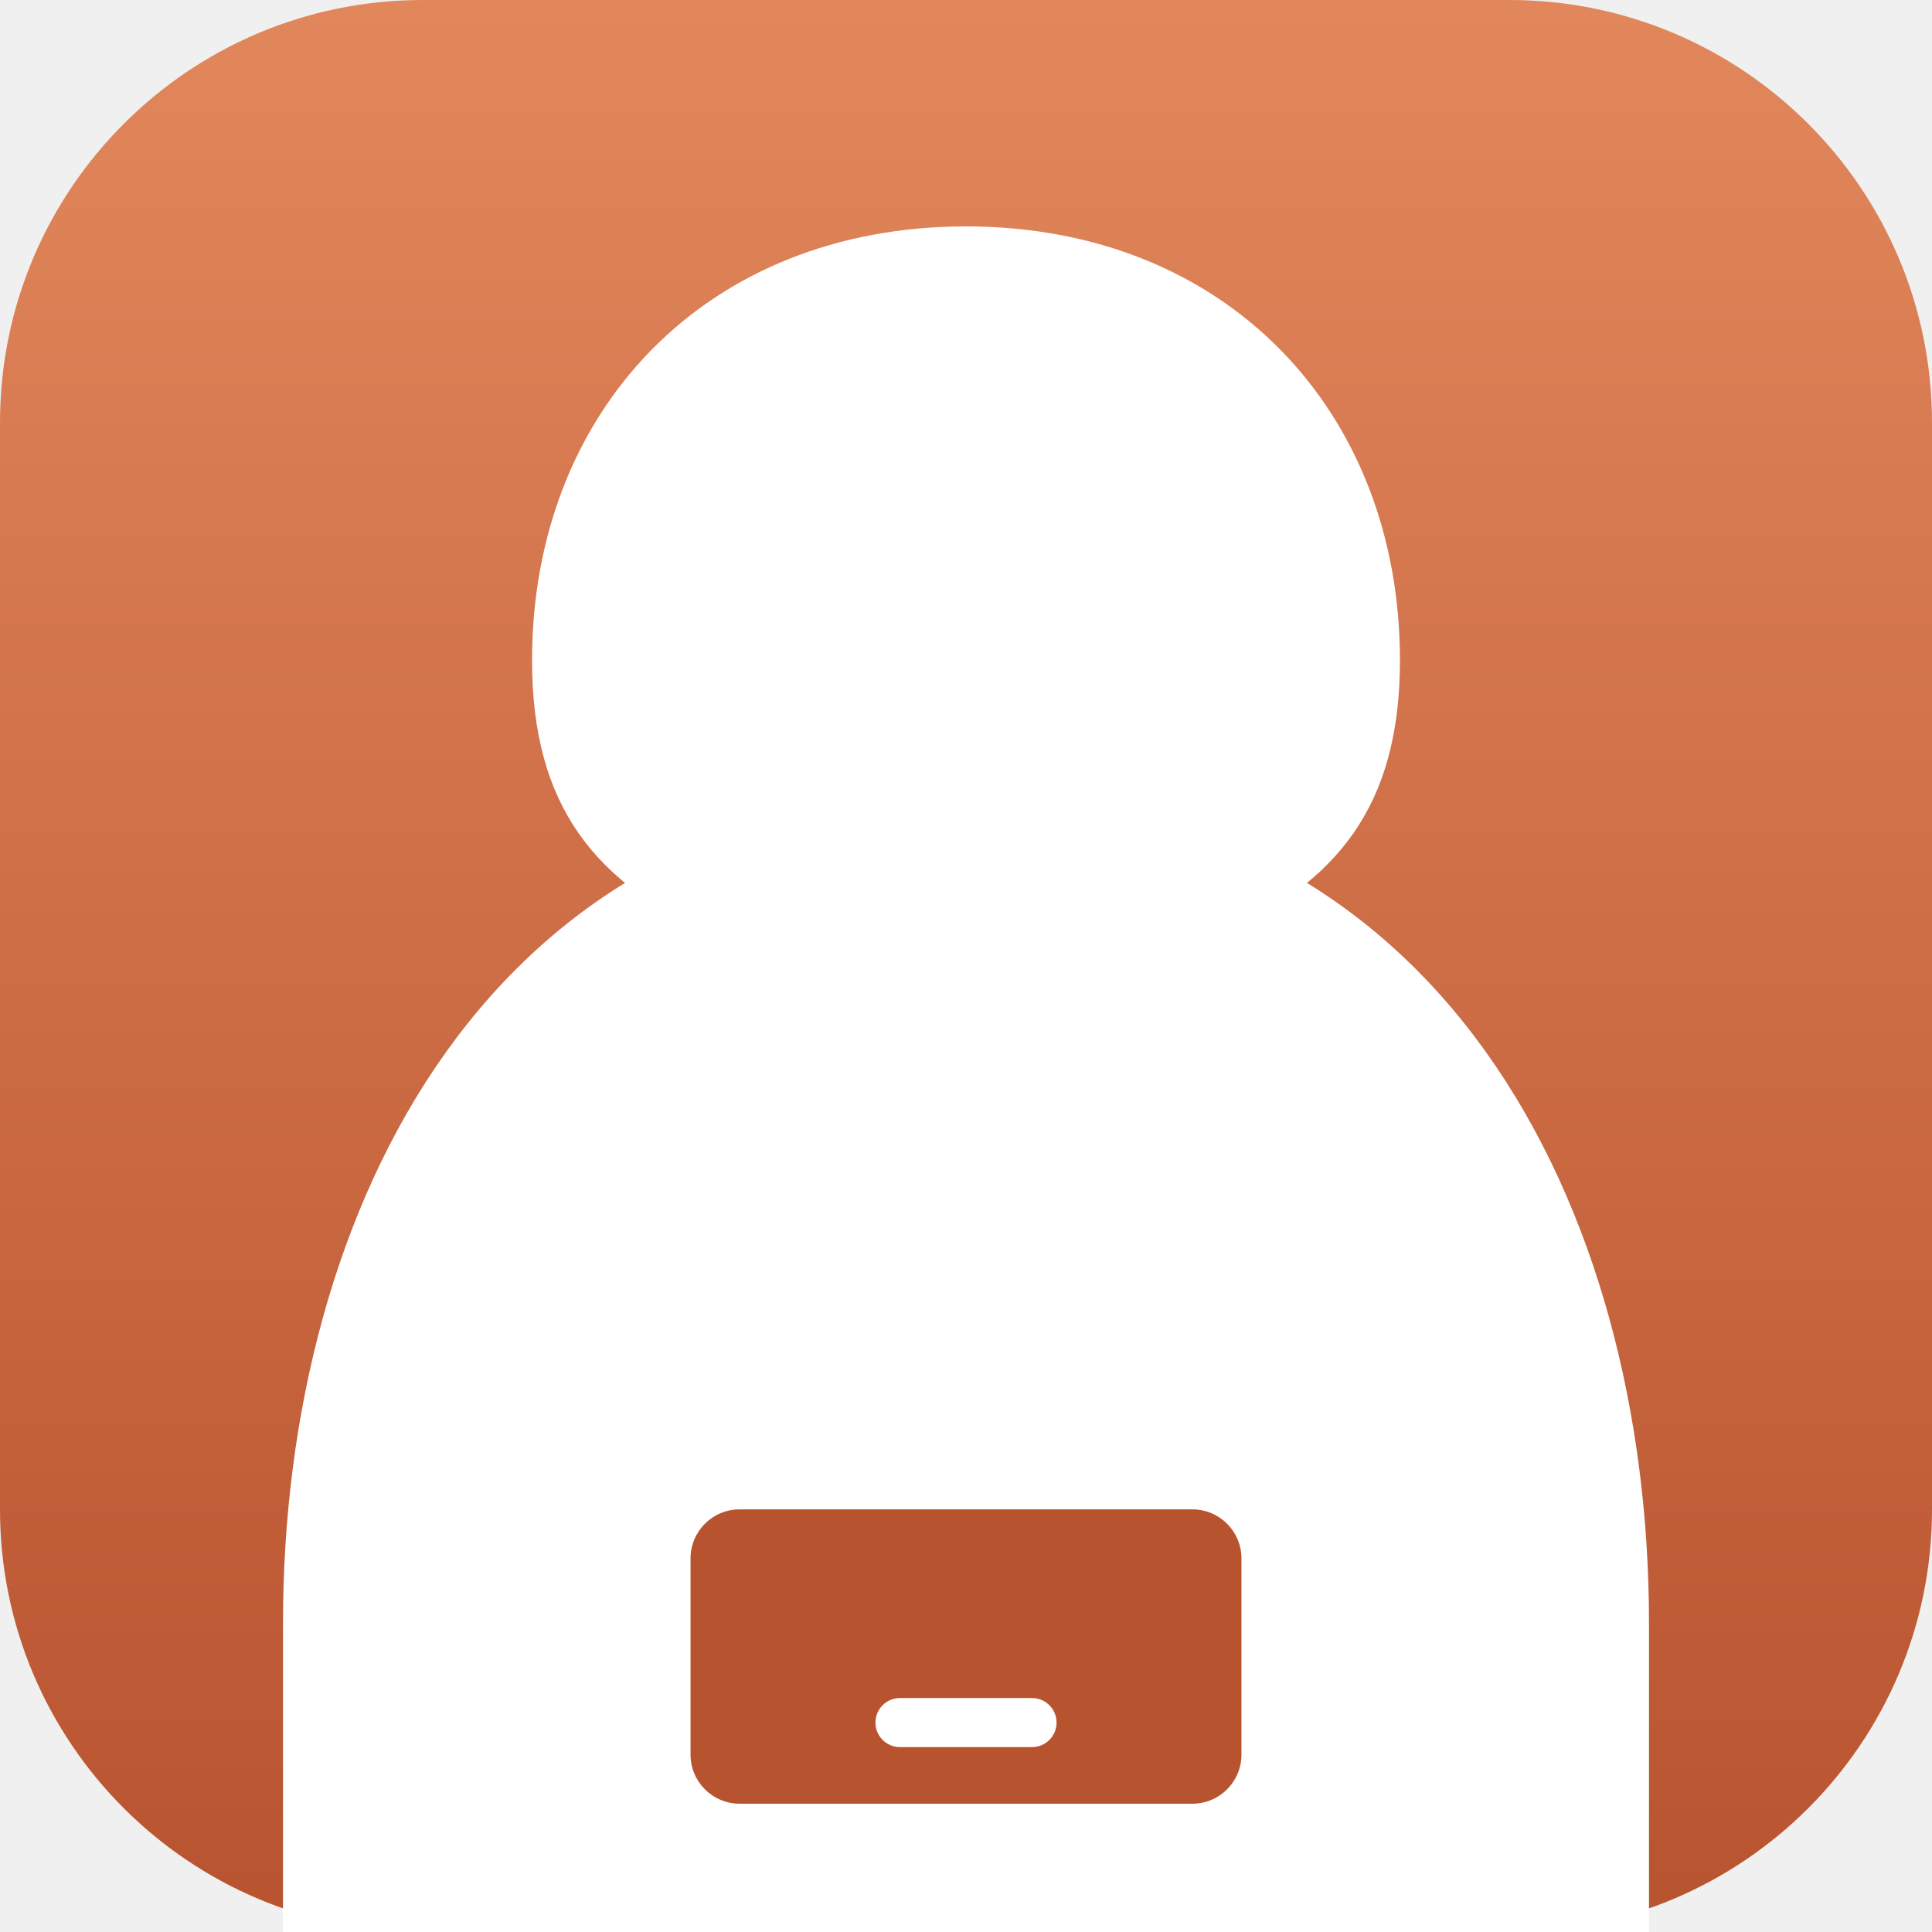
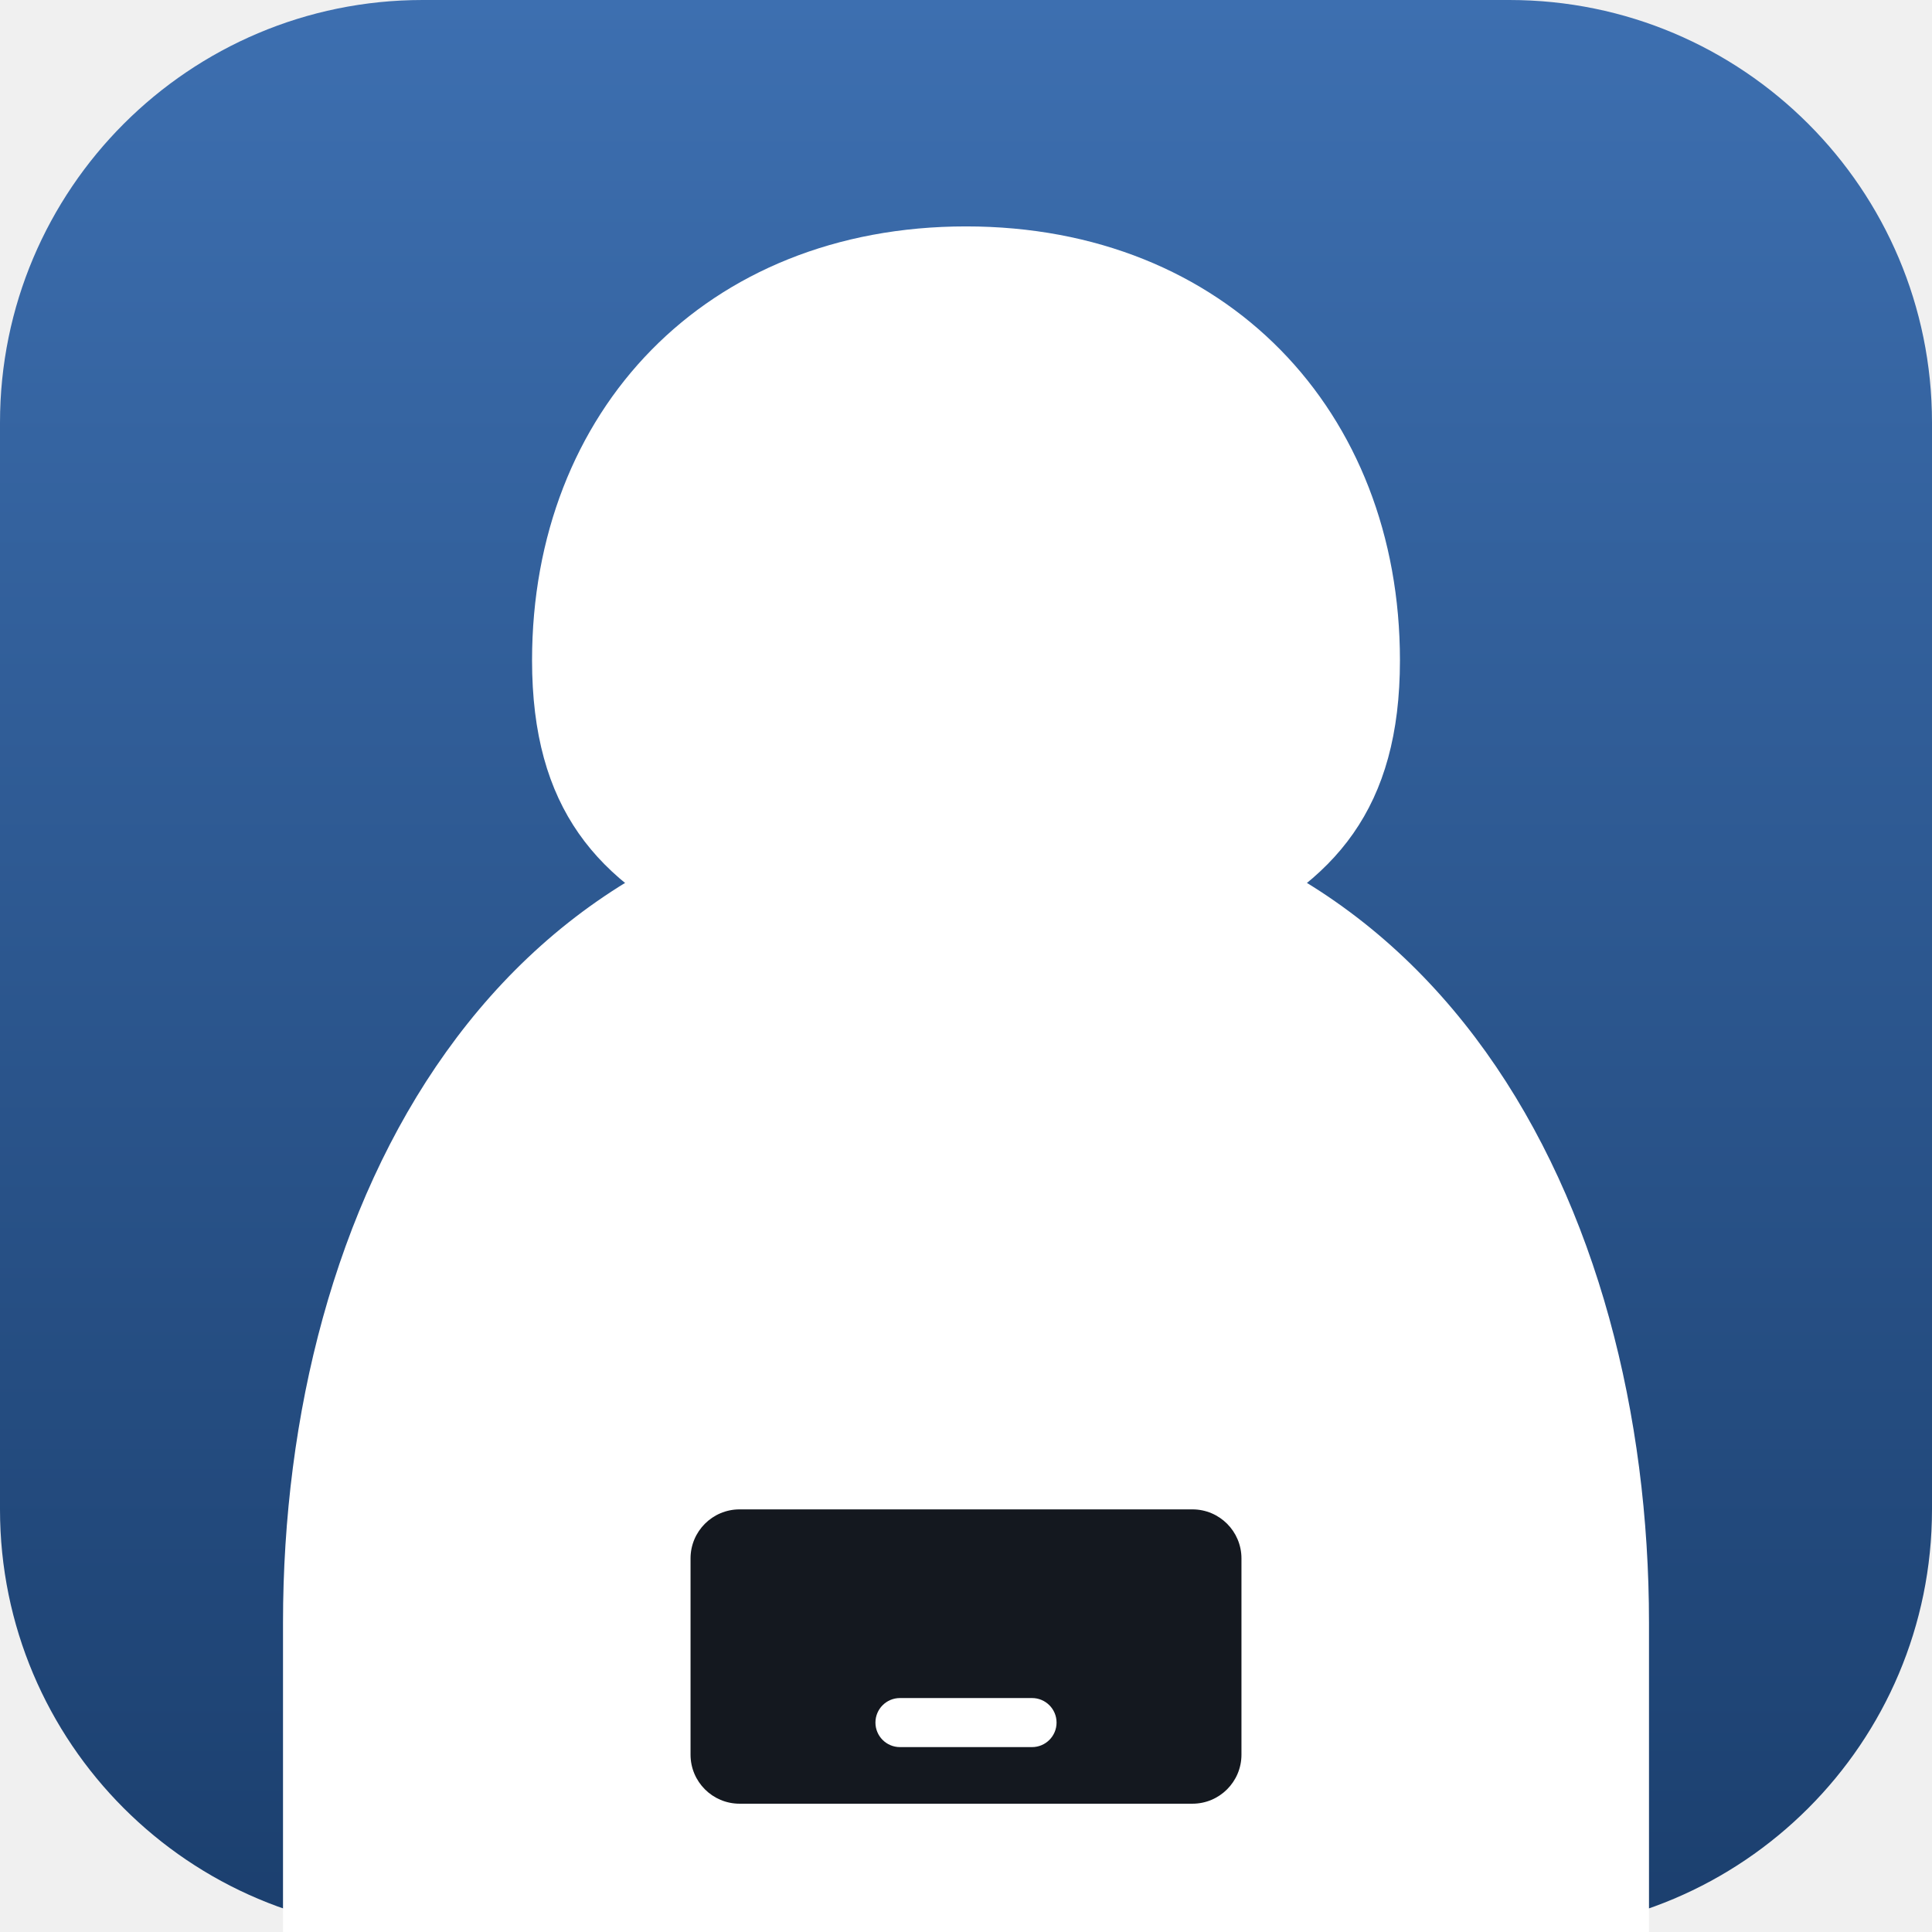
<svg xmlns="http://www.w3.org/2000/svg" viewBox="0 0 1024 1024">
  <defs>
    <linearGradient id="bg" x1="0" y1="0" x2="0" y2="1024" gradientUnits="userSpaceOnUse">
-       <stop offset="0%" stop-color="#e2875c" />
-       <stop offset="100%" stop-color="#b8532f" />
+       <stop offset="0%" stop-color="#3d6fb0" />
+       <stop offset="100%" stop-color="#1b3f6e" />
    </linearGradient>
  </defs>
  <rect x="0" y="0" width="1024" height="1024" rx="224" fill="url(#bg)" />
  <path d="M 512 120        C 650 120 742 218 742 350        C 742 428 708 468 646 496        C 610 512 572 488 548 462        L 512 458        L 476 462        C 452 488 414 512 378 496        C 316 468 282 428 282 350        C 282 218 374 120 512 120 Z" fill="#ffffff" />
  <path d="M 150 1024 L 150 860 C 150 640 260 420 512 420 C 764 420 874 640 874 860 L 874 1024 Z" fill="#ffffff" />
-   <rect x="366" y="800" width="292" height="156" rx="26" fill="#b8532f" />
+   <rect x="366" y="800" width="292" height="156" rx="26" fill="#14181f" />
  <rect x="464" y="900" width="96" height="26" rx="13" fill="#ffffff" />
</svg>
